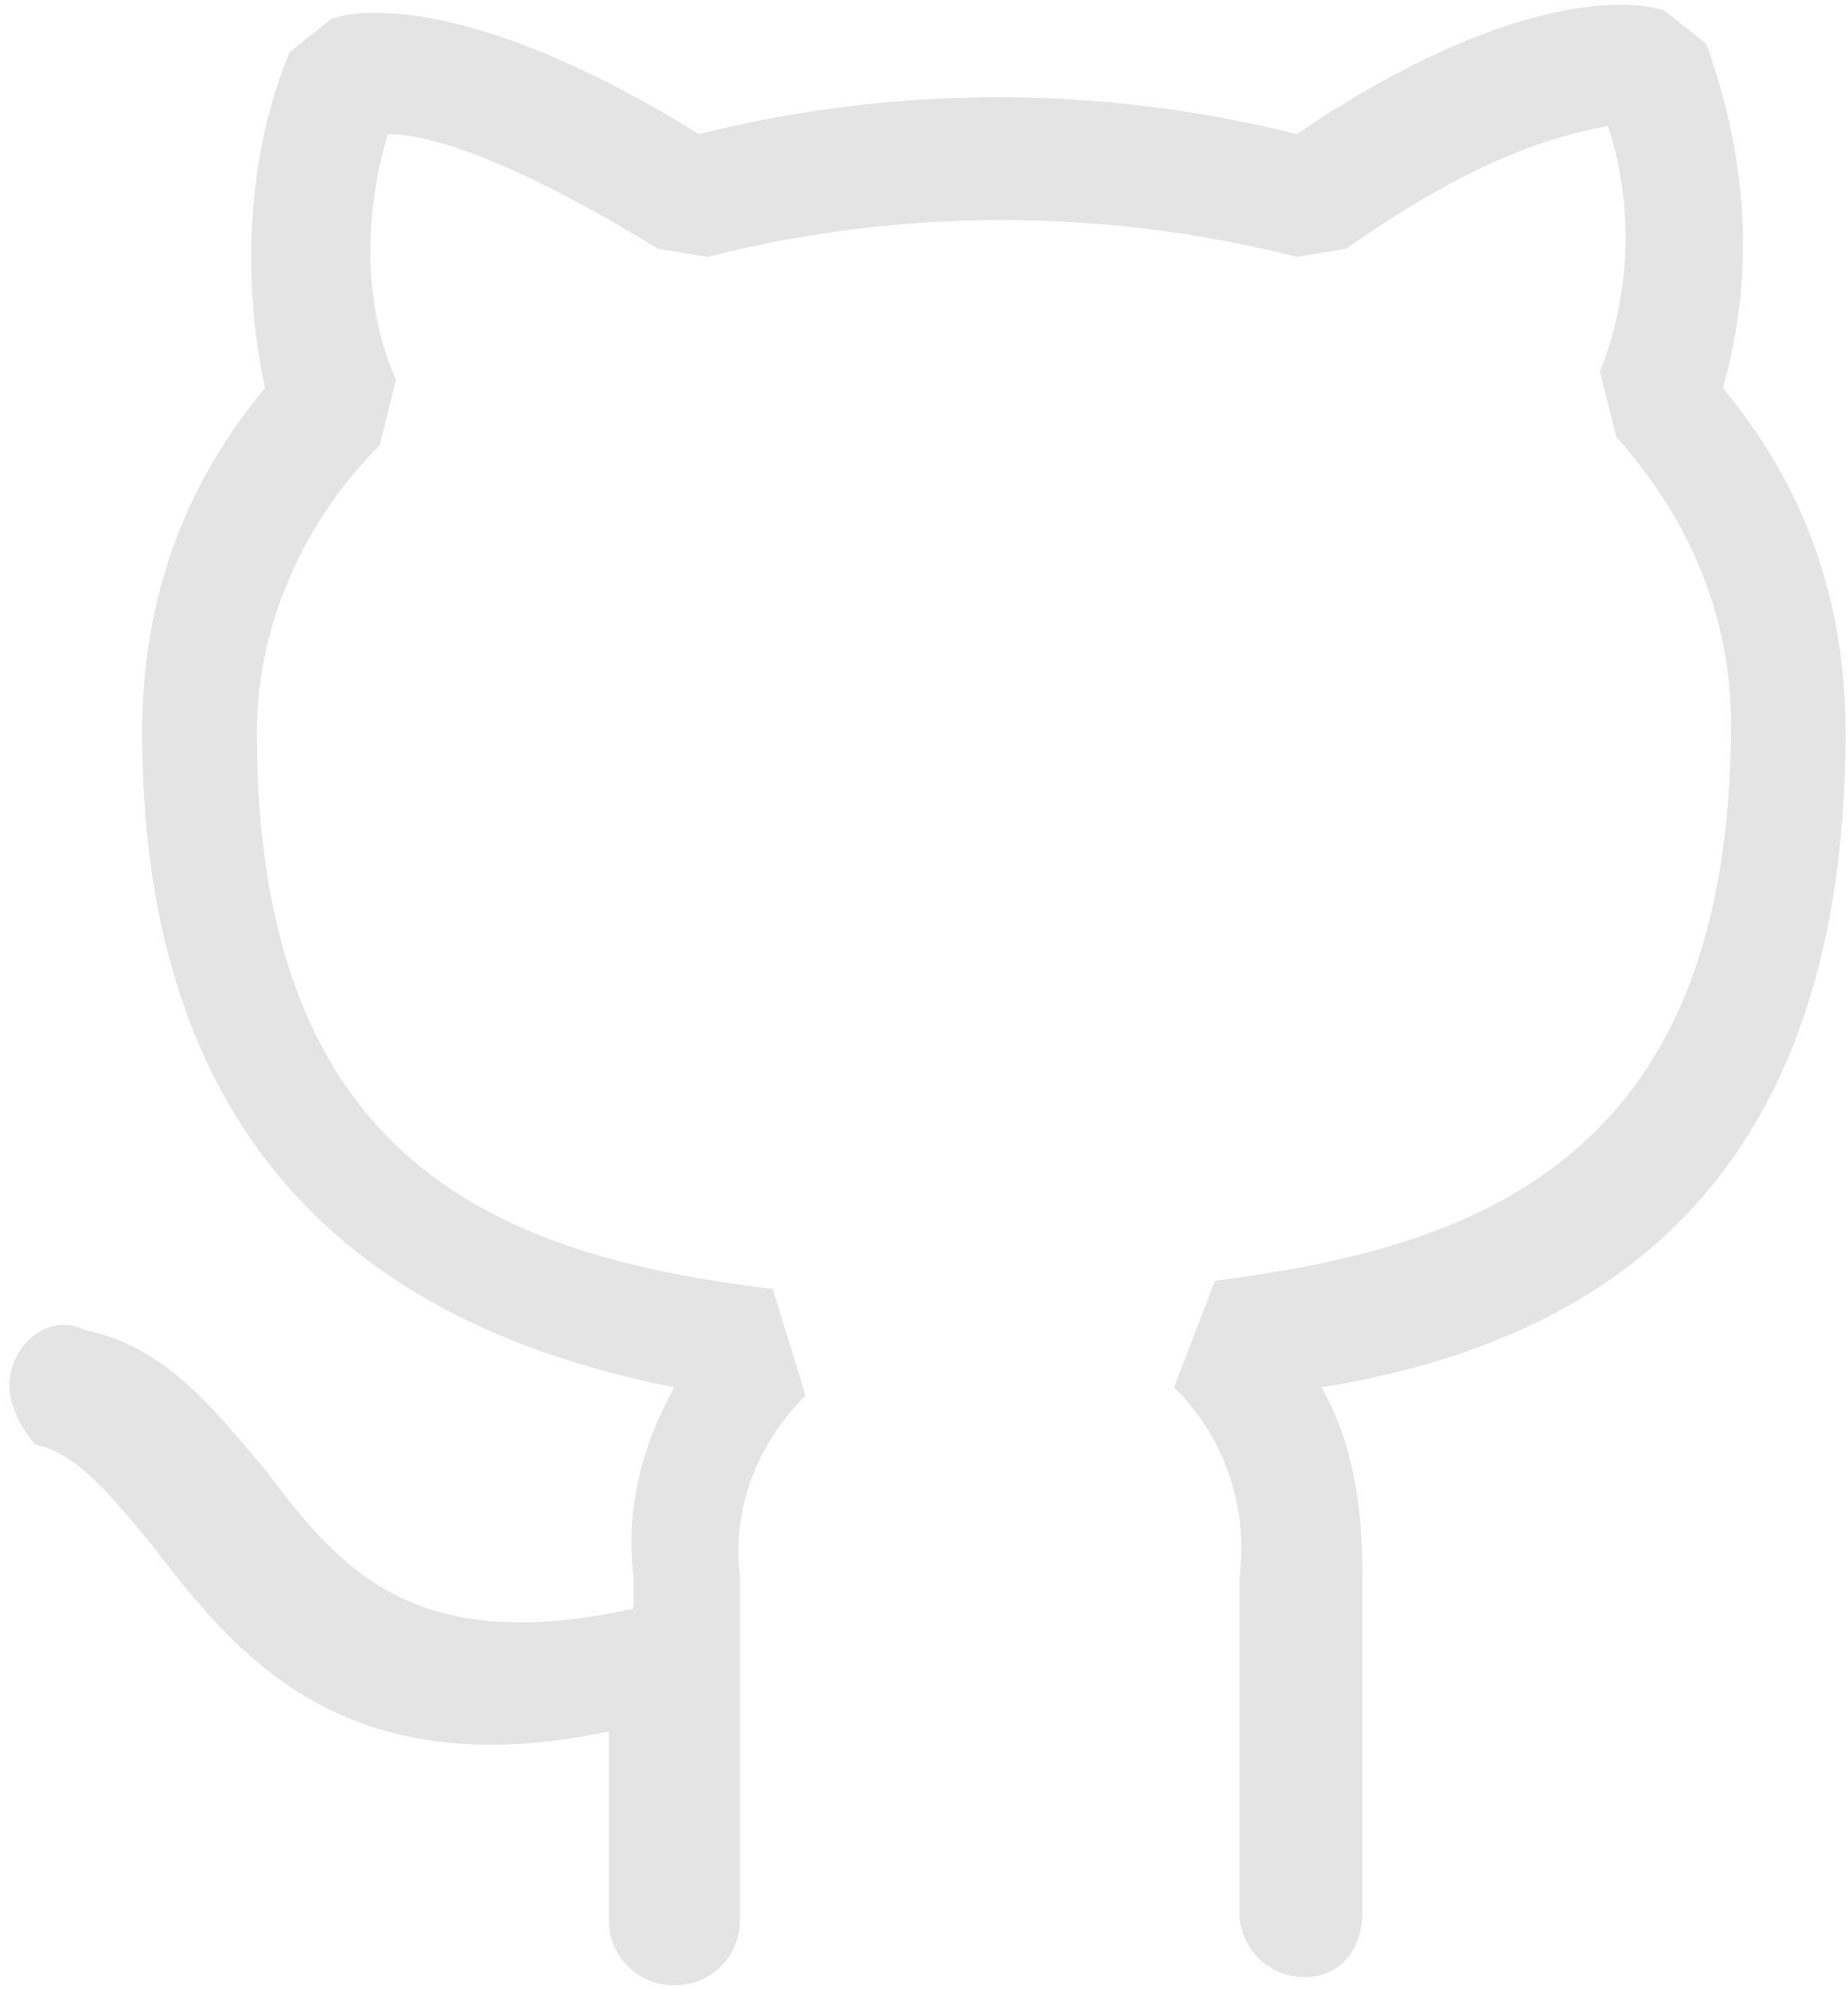
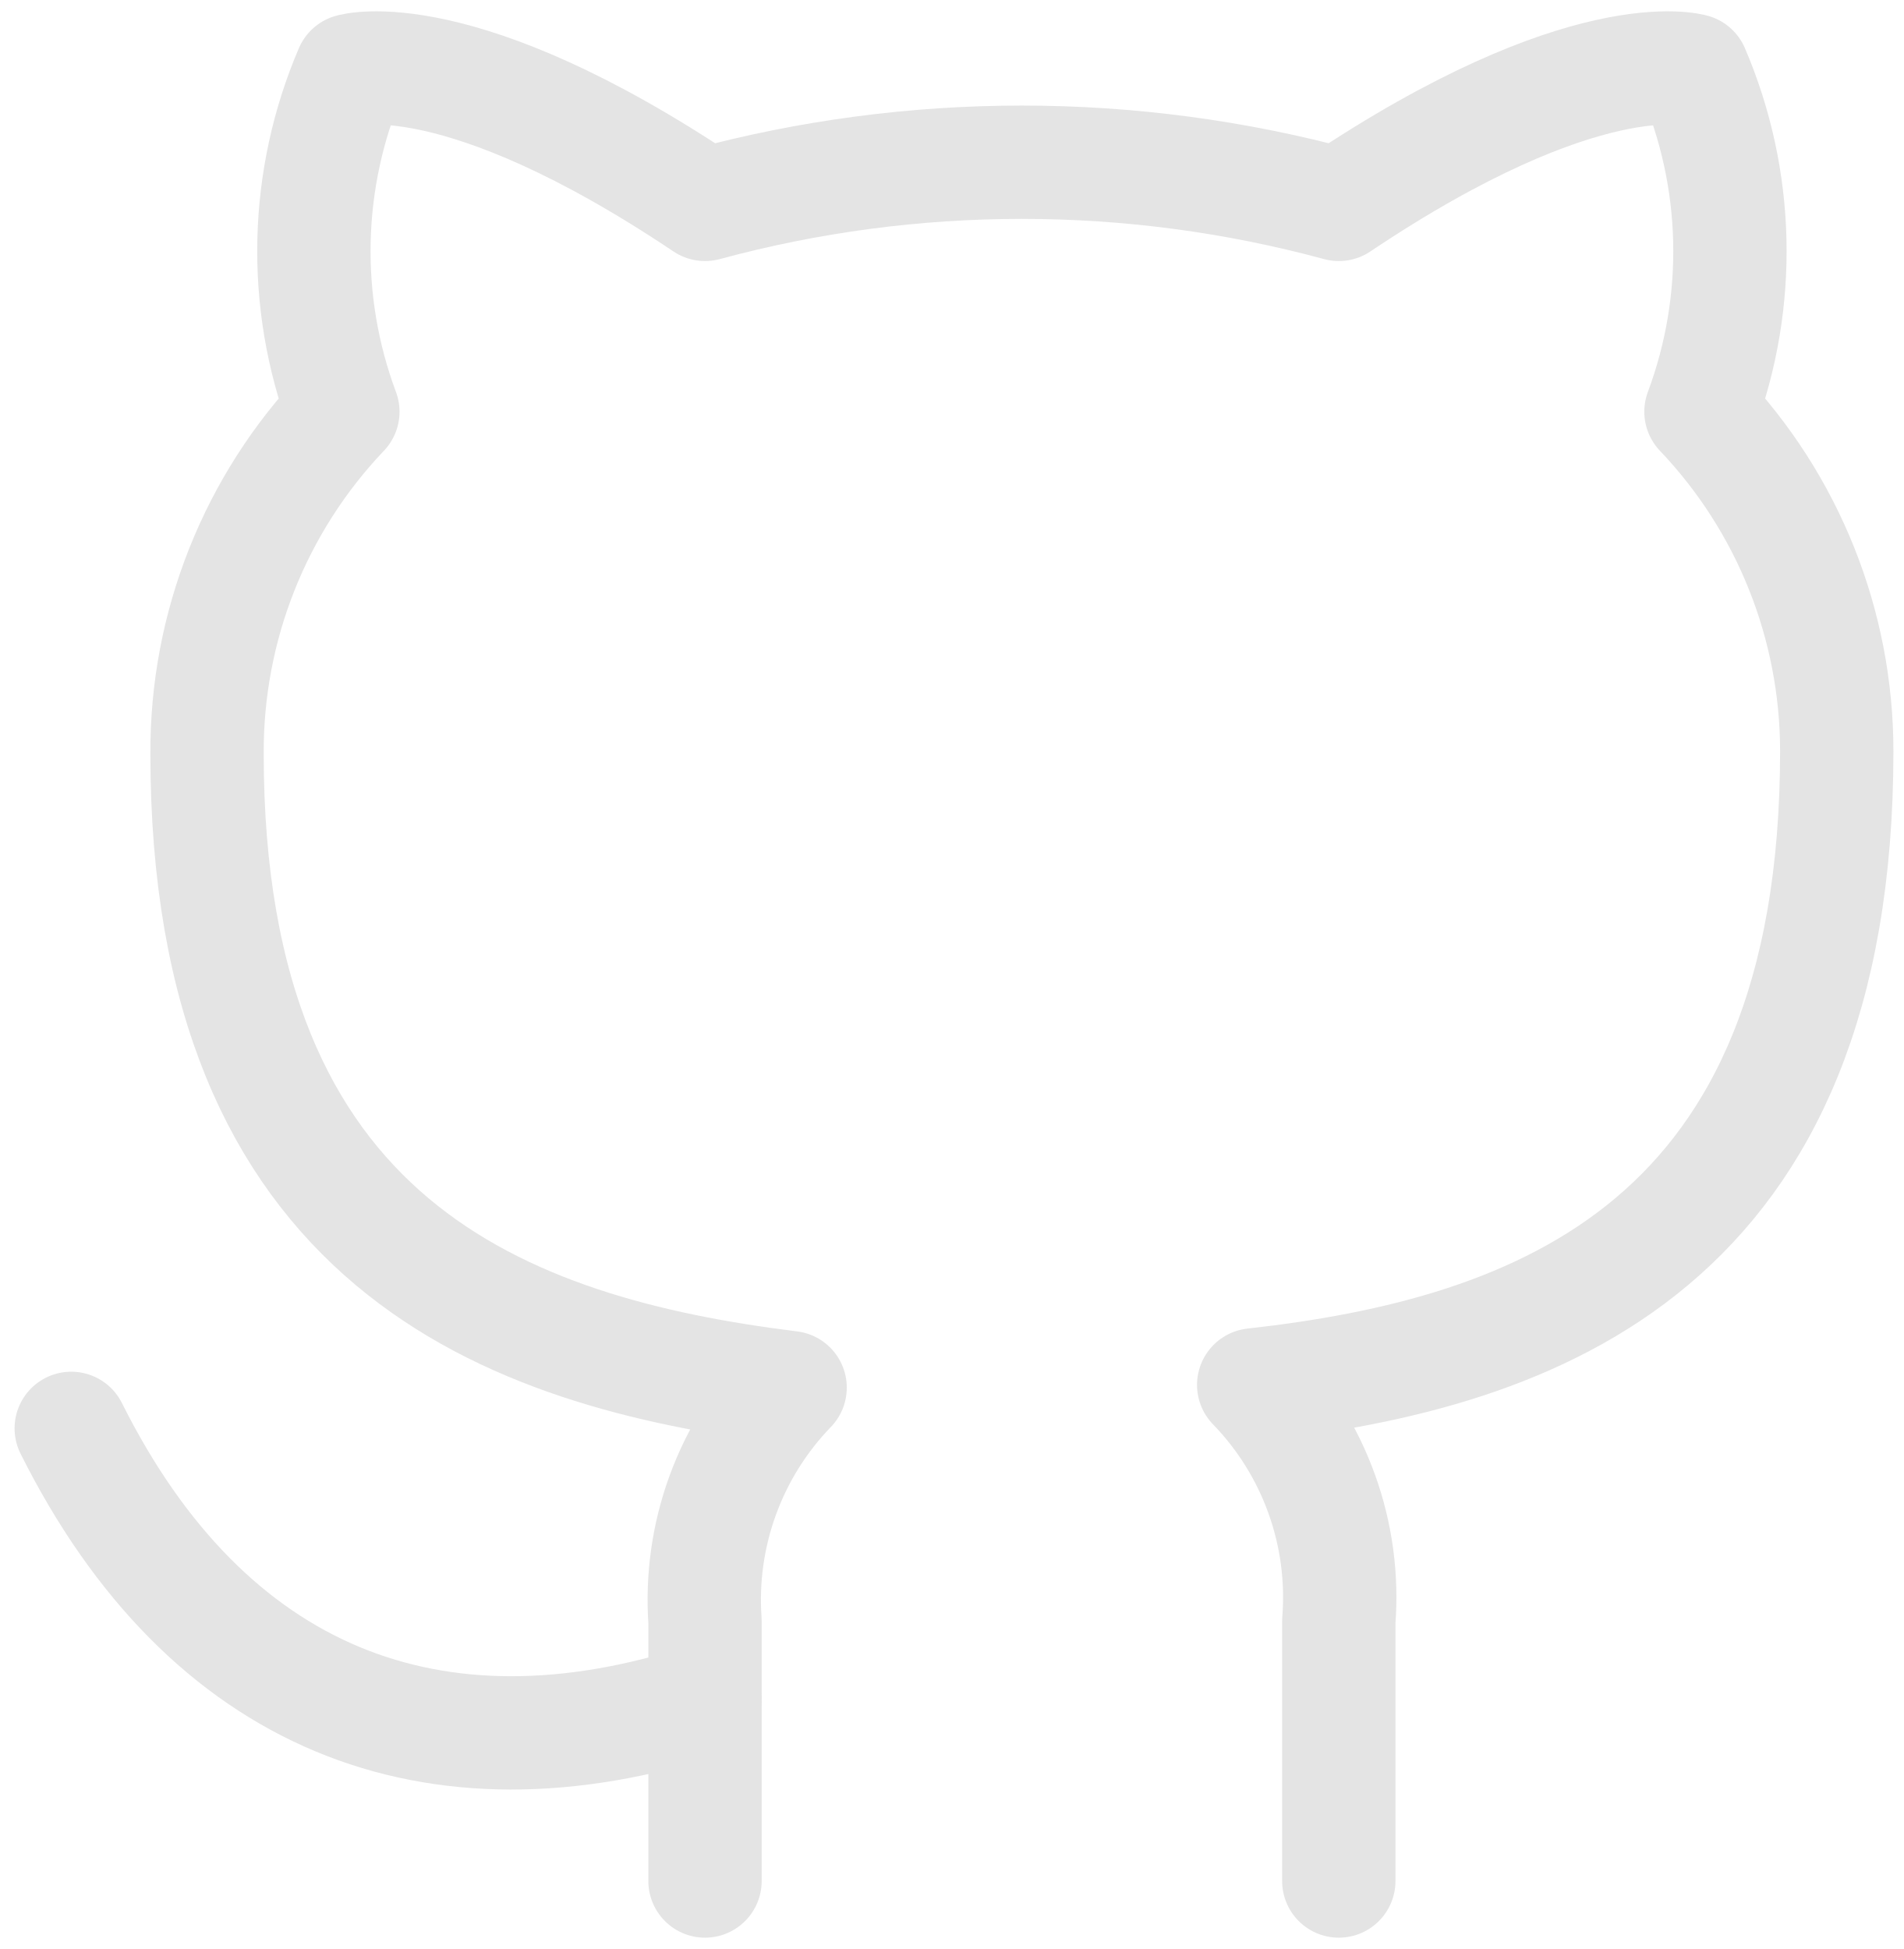
- <svg xmlns="http://www.w3.org/2000/svg" width="65" height="70" viewBox="0 0 65 70" fill="none">
-   <path d="M60.611 13.647C63.492 17.105 64.93 21.14 64.93 25.75C64.93 42.461 55.424 47.359 46.491 48.8C47.643 50.818 47.931 53.123 47.931 55.428V67.24C47.931 68.681 47.067 69.545 45.914 69.545C45.61 69.549 45.309 69.493 45.027 69.378C44.745 69.264 44.49 69.094 44.275 68.879C44.06 68.665 43.89 68.409 43.776 68.127C43.661 67.845 43.605 67.544 43.609 67.24V55.428C43.761 54.221 43.632 52.994 43.232 51.844C42.832 50.695 42.172 49.653 41.304 48.8L42.745 45.054C51.678 43.901 60.899 41.02 60.899 25.462C60.899 21.716 59.458 18.258 56.865 15.376L56.288 13.074C57.384 10.313 57.485 7.256 56.573 4.429C55.136 4.714 52.254 5.293 47.358 8.752L45.626 9.037C38.82 7.308 31.69 7.308 24.884 9.037L23.152 8.752C17.972 5.582 15.09 4.717 13.646 4.717C12.781 7.599 12.781 10.765 13.931 13.362L13.358 15.664C10.476 18.546 9.035 22.292 9.035 25.75C9.035 41.02 17.68 44.19 27.187 45.342L28.339 49.089C26.61 50.818 25.746 53.123 26.034 55.428V67.528C26.038 67.832 25.982 68.134 25.867 68.415C25.753 68.697 25.583 68.953 25.368 69.168C25.153 69.382 24.898 69.552 24.616 69.666C24.334 69.781 24.033 69.838 23.729 69.833C23.425 69.838 23.123 69.781 22.841 69.666C22.56 69.552 22.304 69.382 22.089 69.168C21.874 68.953 21.704 68.697 21.59 68.415C21.476 68.134 21.419 67.832 21.423 67.528V60.903C11.917 62.92 8.171 58.022 5.289 54.279C3.848 52.55 2.696 51.109 1.255 50.821C0.97 50.532 0.102 49.38 0.39 48.227C0.678 47.075 1.831 46.21 2.987 46.786C5.869 47.363 7.595 49.668 9.32 51.685C11.917 55.143 14.511 58.31 22.288 56.584V55.431C22.003 53.126 22.576 50.821 23.729 48.803C15.084 47.075 5.001 42.176 5.001 25.753C5.001 21.143 6.442 17.108 9.323 13.65C8.459 9.619 8.747 5.297 10.188 1.839L11.629 0.686C12.205 0.398 16.239 -0.467 24.59 4.717C31.494 2.988 38.719 2.988 45.623 4.717C53.695 -0.758 58.017 0.103 58.594 0.395L60.035 1.547C61.475 5.582 61.764 9.616 60.611 13.647Z" fill="#E4E4E4" />
+ <svg xmlns="http://www.w3.org/2000/svg" width="84" height="86" viewBox="0 0 84 86" fill="none">
+   <path d="M59.068 83V71.535C59.218 69.631 58.961 67.716 58.313 65.918C57.666 64.12 56.643 62.481 55.313 61.109C67.856 59.711 81.038 54.958 81.038 33.147C81.037 27.57 78.892 22.206 75.047 18.167C76.868 13.287 76.739 7.894 74.687 3.107C74.687 3.107 69.973 1.709 59.068 9.019C49.912 6.538 40.261 6.538 31.105 9.019C20.2 1.709 15.486 3.107 15.486 3.107C13.435 7.894 13.306 13.287 15.127 18.167C11.252 22.236 9.105 27.648 9.135 33.267C9.135 54.918 22.317 59.671 34.86 61.229C33.546 62.587 32.533 64.207 31.886 65.983C31.239 67.758 30.973 69.65 31.105 71.535V83" stroke="#E4E4E4" stroke-width="5" stroke-linecap="round" stroke-linejoin="round" />
+   <path d="M31.105 75.011C19.121 78.898 9.135 75.011 3.143 63.027" stroke="#E4E4E4" stroke-width="5" stroke-linecap="round" stroke-linejoin="round" />
</svg>
